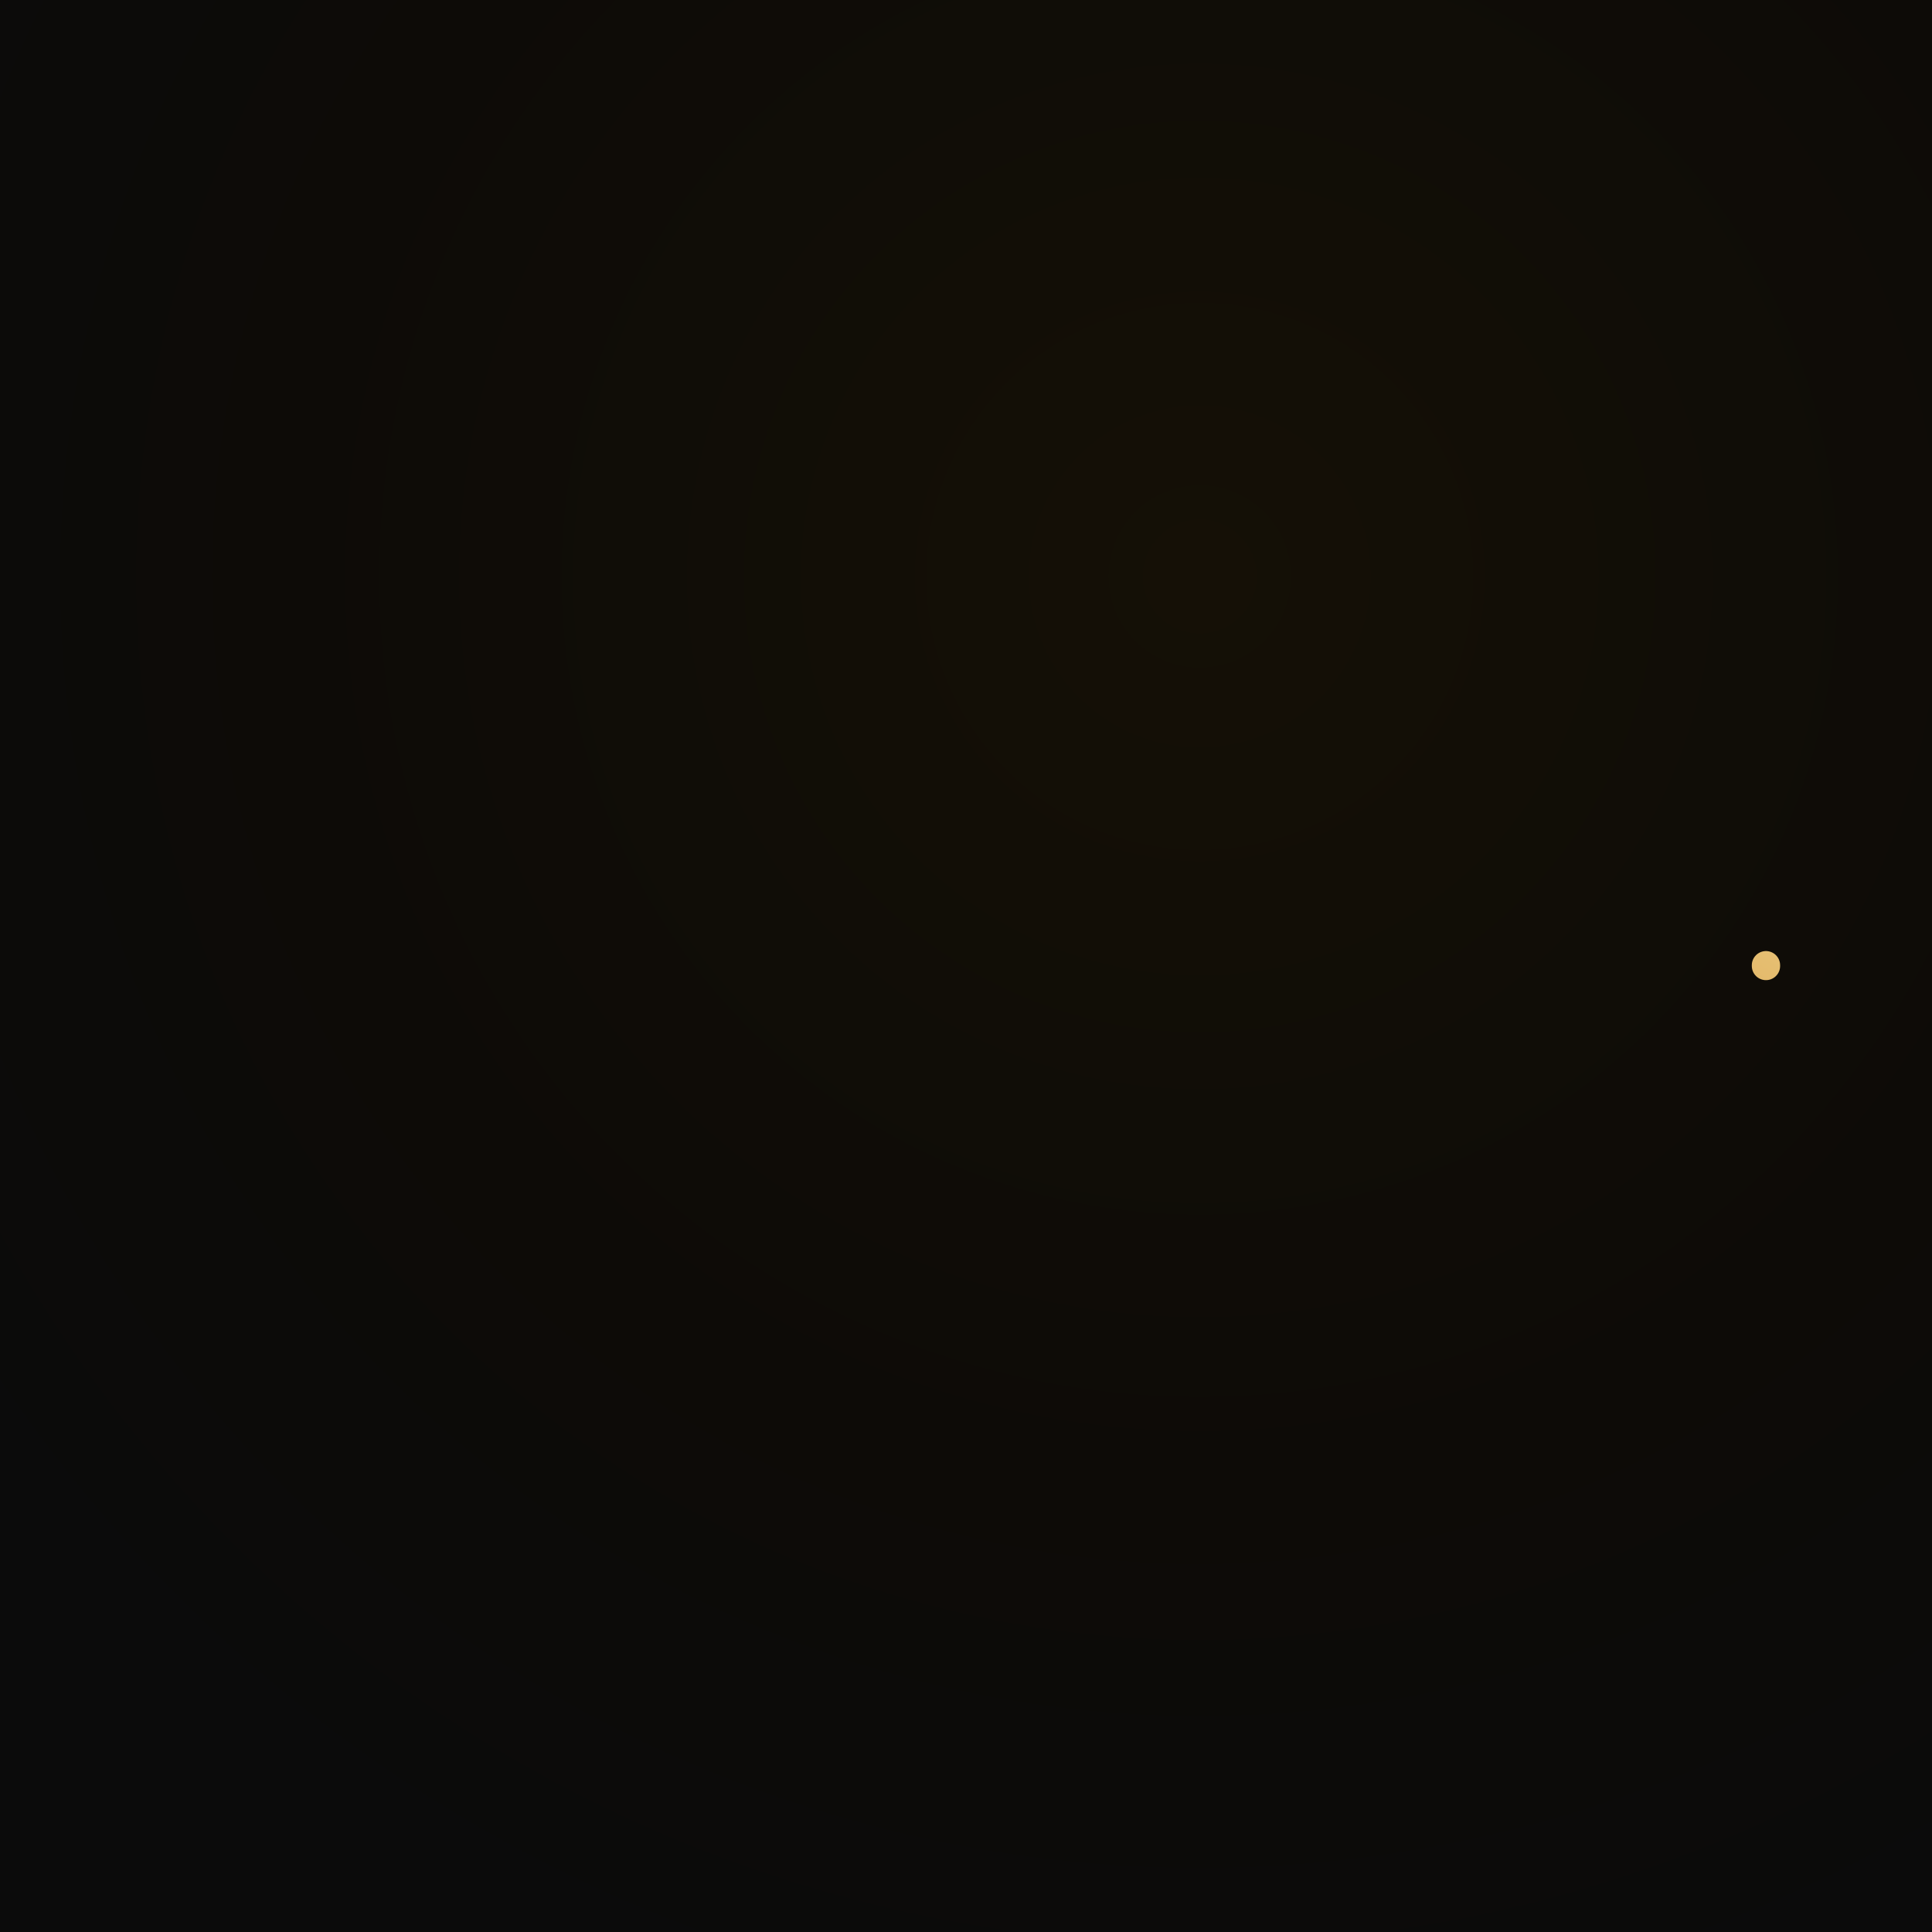
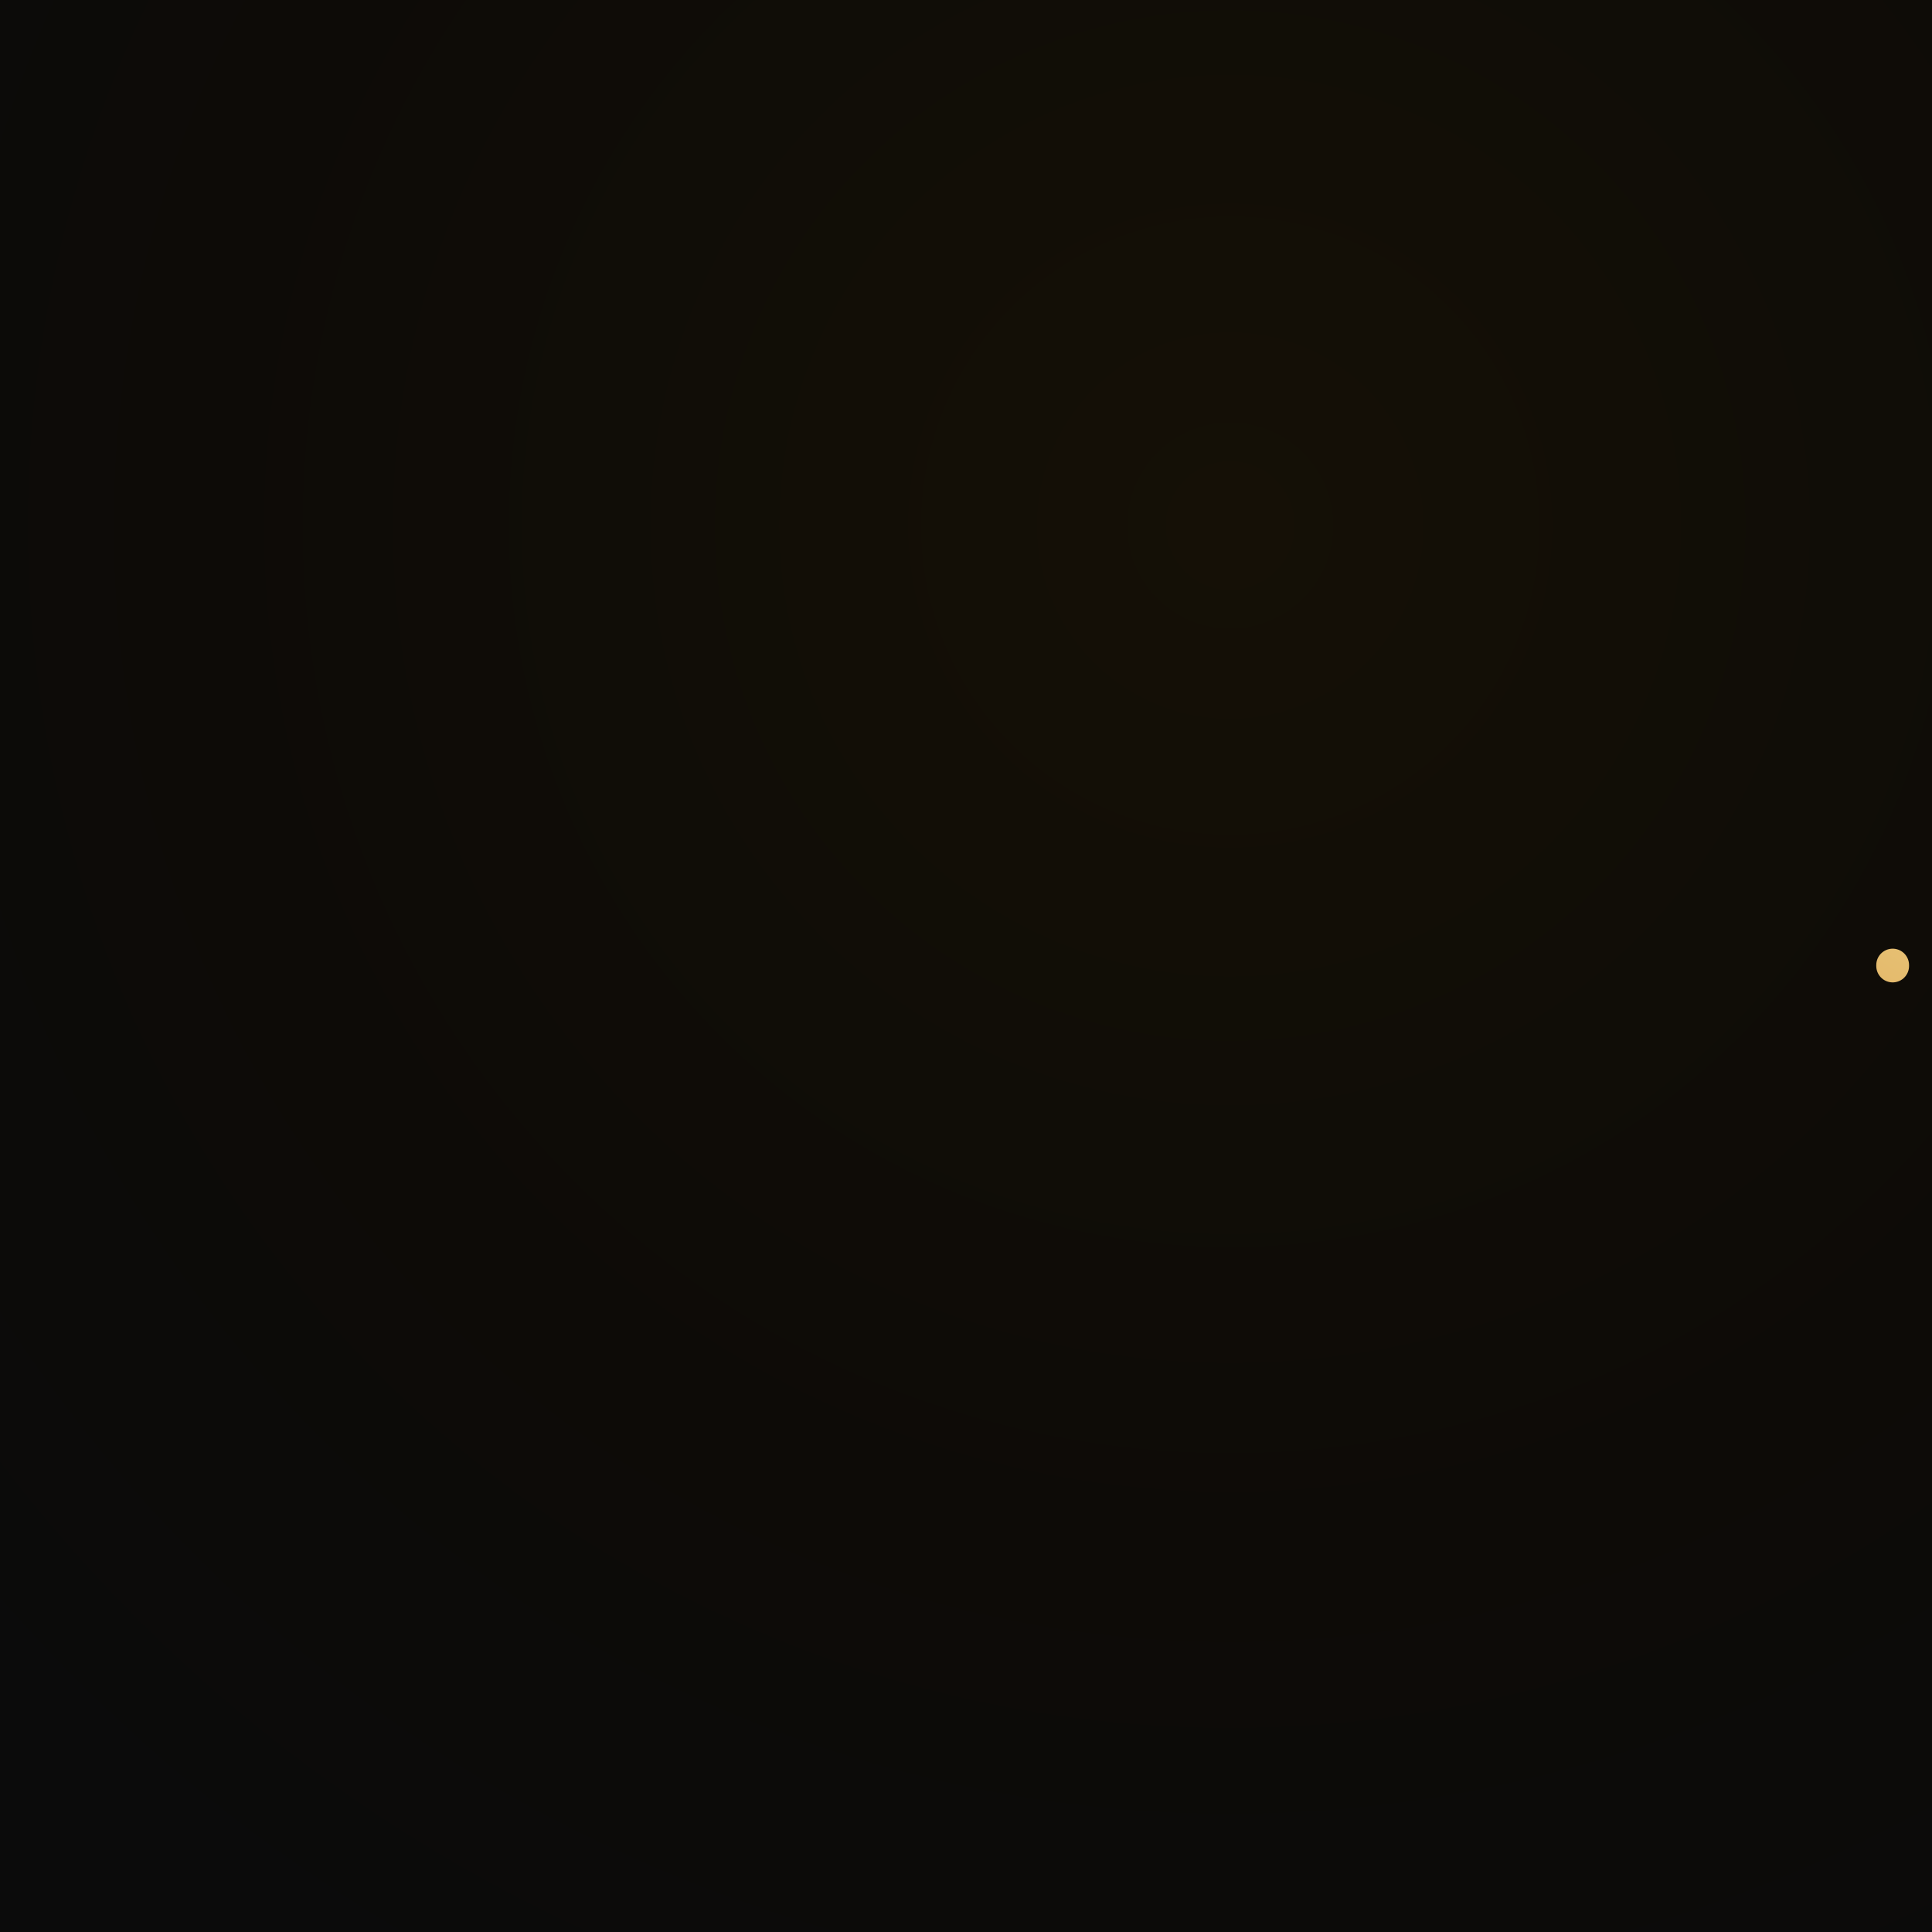
- <svg xmlns="http://www.w3.org/2000/svg" viewBox="0 0 1024 1024" width="1024" height="1024" role="img" aria-labelledby="ttl dsc" preserveAspectRatio="xMidYMid meet">
+ <svg xmlns="http://www.w3.org/2000/svg" viewBox="70 70 884 884" width="1024" height="1024" role="img" aria-labelledby="ttl dsc" preserveAspectRatio="xMidYMid meet">
  <defs>
    <linearGradient id="gGold" x1="14%" y1="4%" x2="82%" y2="100%">
      <stop offset="0" stop-color="#FFF6D6" />
      <stop offset="0.17" stop-color="#F0D890" />
      <stop offset="0.41" stop-color="#E4B45E" />
      <stop offset="0.62" stop-color="#D89C48" />
      <stop offset="0.82" stop-color="#B4782F" />
      <stop offset="1" stop-color="#7E4E12" />
    </linearGradient>
    <linearGradient id="gGoldRev" x1="90%" y1="8%" x2="10%" y2="96%">
      <stop offset="0" stop-color="#FFF6D6" />
      <stop offset="0.22" stop-color="#F0D890" />
      <stop offset="0.5" stop-color="#D89C48" />
      <stop offset="0.78" stop-color="#B4782F" />
      <stop offset="1" stop-color="#7E4E12" />
    </linearGradient>
    <linearGradient id="gRing" x1="76%" y1="4%" x2="20%" y2="98%">
      <stop offset="0" stop-color="#FFF6D6" />
      <stop offset="0.14" stop-color="#F0D890" />
      <stop offset="0.38" stop-color="#D89C48" />
      <stop offset="0.66" stop-color="#C68F41" />
      <stop offset="0.86" stop-color="#9E6A27" />
      <stop offset="1" stop-color="#BE8A3C" />
    </linearGradient>
    <radialGradient id="gStar" cx="50%" cy="50%" r="50%">
      <stop offset="0" stop-color="#FFFFFF" />
      <stop offset="0.14" stop-color="#FFF6D6" />
      <stop offset="0.44" stop-color="#F0D890" />
      <stop offset="0.76" stop-color="#D89C48" />
      <stop offset="1" stop-color="#B4782F" />
    </radialGradient>
    <radialGradient id="gHalo" cx="50%" cy="50%" r="50%">
      <stop offset="0" stop-color="#F0D890" stop-opacity="0.55" />
      <stop offset="0.4" stop-color="#D89C48" stop-opacity="0.18" />
      <stop offset="1" stop-color="#D89C48" stop-opacity="0" />
    </radialGradient>
    <radialGradient id="gVignette" cx="62%" cy="30%" r="78%">
      <stop offset="0" stop-color="#151006" />
      <stop offset="0.6" stop-color="#0D0B07" />
      <stop offset="1" stop-color="#0B0B0B" />
    </radialGradient>
    <linearGradient id="gGlint" x1="0%" y1="0%" x2="100%" y2="0%">
      <stop offset="0" stop-color="#F0D890" stop-opacity="0" />
      <stop offset="0.5" stop-color="#FFF6D6" stop-opacity="0.95" />
      <stop offset="1" stop-color="#F0D890" stop-opacity="0" />
    </linearGradient>
    <filter id="fGlow" x="-45%" y="-45%" width="190%" height="190%">
      <feGaussianBlur stdDeviation="9" result="b" />
      <feMerge>
        <feMergeNode in="b" />
        <feMergeNode in="SourceGraphic" />
      </feMerge>
    </filter>
    <filter id="fSoft" x="-60%" y="-60%" width="220%" height="220%">
      <feGaussianBlur stdDeviation="26" />
    </filter>
    <style>
    /* One orchestrated ignition on load, then a slow idle.
       Nothing here loops fast enough to compete with page content. */
    .ma-ring      { stroke-dasharray: 2664; stroke-dashoffset: 2664;
                 animation: ma-draw 1.25s cubic-bezier(.22,.61,.36,1) .05s forwards; }
    .ma-ring-in   { opacity: 0; animation: ma-fade .7s ease-out 1.05s forwards; }
    .ma-halo      { opacity: 0; animation: ma-haloIn 1.1s ease-out .75s forwards,
                                        ma-breathe 7s ease-in-out 2.4s infinite; }
    .ma-play      { opacity: 0; transform-origin: 474px 524px;
                 animation: ma-rise .85s cubic-bezier(.16,.9,.28,1) .5s forwards; }
    .ma-orb-back  { opacity: 0; animation: ma-sweepIn .9s cubic-bezier(.3,.7,.3,1) .95s forwards; }
    .ma-orb-front { opacity: 0; animation: ma-sweepIn .9s cubic-bezier(.3,.7,.3,1) 1.12s forwards; }
    .ma-orbit     { transform-origin: 500px 548px; animation: ma-tilt 22s ease-in-out 2.2s infinite; }
    .ma-star      { opacity: 0; transform-origin: 718px 330px;
                 animation: ma-ignite .75s cubic-bezier(.2,1.5,.4,1) 1.55s forwards,
                            ma-twinkle 4.6s ease-in-out 2.6s infinite; }
    .ma-glints    { opacity: 0; animation: ma-fade .6s ease-out 1.95s forwards,
                            ma-glintPulse 4.6s ease-in-out 2.6s infinite; }
    .ma-spec-ring { opacity: 0; stroke-dashoffset: 0;
                 animation: ma-specRing 7s cubic-bezier(.45,0,.55,1) 2.6s infinite; }
    .ma-spec-play { opacity: 0; stroke-dashoffset: 0;
                 animation: ma-specPlay 7s cubic-bezier(.45,0,.55,1) 3.05s infinite; }

    @keyframes ma-draw       { to { stroke-dashoffset: 0; } }
    @keyframes ma-fade       { to { opacity: 1; } }
    @keyframes ma-haloIn     { to { opacity: .5; } }
    @keyframes ma-breathe    { 0%,100% { opacity: .42; } 50% { opacity: .66; } }
    @keyframes ma-rise       { from { opacity: 0; transform: translateY(26px) scale(.93); }
                            to   { opacity: 1; transform: none; } }
    @keyframes ma-sweepIn    { from { opacity: 0; transform: rotate(-16deg) scale(.86); }
                            to   { opacity: 1; transform: none; } }
    @keyframes ma-tilt       { 0%,100% { transform: rotate(0deg); }
                            50%     { transform: rotate(4.5deg); } }
    @keyframes ma-ignite     { from { opacity: 0; transform: scale(.25) rotate(-70deg); }
                            to   { opacity: 1; transform: none; } }
    @keyframes ma-twinkle    { 0%,100% { transform: scale(1)    rotate(0deg); }
                            46%     { transform: scale(1.07) rotate(7deg); } }
    @keyframes ma-glintPulse { 0%,100% { opacity: .55; } 46% { opacity: 1; } }
    @keyframes ma-specRing   { 0%   { opacity: 0;   stroke-dashoffset: 0; }
                            10%  { opacity: .85; }
                            48%  { opacity: .85; }
                            58%  { opacity: 0;   stroke-dashoffset: -2664; }
                            100% { opacity: 0;   stroke-dashoffset: -2664; } }
    @keyframes ma-specPlay   { 0%   { opacity: 0;   stroke-dashoffset: 0; }
                            10%  { opacity: .5; }
                            42%  { opacity: .5; }
                            52%  { opacity: 0;   stroke-dashoffset: -1482; }
                            100% { opacity: 0;   stroke-dashoffset: -1482; } }

    @media (prefers-reduced-motion: reduce) {
      .ma-ring, .ma-ring-in, .ma-halo, .ma-play, .ma-orb-back, .ma-orb-front,
      .ma-star, .ma-glints, .ma-orbit, .ma-spec-ring, .ma-spec-play { animation: none !important; }
      .ma-ring   { stroke-dashoffset: 0; }
      .ma-halo   { opacity: .5; }
      .ma-ring-in, .ma-play, .ma-orb-back, .ma-orb-front, .ma-star, .ma-glints { opacity: 1; }
      .ma-spec-ring, .ma-spec-play { opacity: 0; }
    }
</style>
  </defs>
  <rect width="1024" height="1024" fill="url(#gVignette)" />
  <g>
    <circle class="ma-halo" cx="512.0" cy="512.0" r="424.0" fill="none" stroke="url(#gRing)" stroke-width="30" filter="url(#fSoft)" opacity="0.42" />
    <circle class="ma-ring" cx="512.0" cy="512.0" r="424.0" fill="none" stroke="url(#gRing)" stroke-width="15.0" stroke-linecap="round" />
    <circle class="ma-ring-in" cx="512.0" cy="512.0" r="411.0" fill="none" stroke="#F0D890" stroke-width="1.6" opacity="0.32" />
    <g class="ma-orbit">
      <path class="ma-orb-back" d="M 183.13 699.62 L 181.23 696.75 L 179.49 693.80 L 177.92 690.76 L 176.52 687.62 L 175.29 684.38 L 174.24 681.05 L 173.37 677.61 L 172.69 674.08 L 172.20 670.45 L 171.89 666.72 L 171.78 662.89 L 171.86 658.97 L 172.13 654.97 L 172.60 650.87 L 173.27 646.69 L 174.14 642.44 L 175.21 638.11 L 176.47 633.70 L 177.94 629.23 L 179.60 624.69 L 181.45 620.09 L 183.51 615.43 L 185.76 610.72 L 188.20 605.96 L 190.84 601.15 L 193.66 596.29 L 196.68 591.40 L 199.89 586.48 L 203.27 581.51 L 206.85 576.53 L 210.60 571.51 L 214.54 566.47 L 218.65 561.42 L 222.94 556.35 L 227.40 551.27 L 232.02 546.18 L 236.82 541.09 L 241.78 536.00 L 246.90 530.90 L 252.17 525.82 L 257.61 520.75 L 263.19 515.69 L 268.92 510.64 L 274.80 505.62 L 280.81 500.62 L 286.97 495.64 L 293.25 490.70 L 299.67 485.79 L 306.22 480.92 L 312.88 476.08 L 319.66 471.29 L 326.56 466.55 L 333.57 461.86 L 340.68 457.22 L 347.89 452.63 L 355.20 448.11 L 362.60 443.64 L 370.09 439.25 L 377.66 434.92 L 385.31 430.66 L 393.04 426.47 L 400.83 422.36 L 408.69 418.33 L 416.61 414.38 L 424.58 410.52 L 432.60 406.74 L 440.66 403.05 L 448.77 399.45 L 456.90 395.95 L 465.07 392.55 L 473.27 389.24 L 481.48 386.03 L 489.70 382.93 L 497.94 379.92 L 506.18 377.03 L 514.42 374.25 L 522.65 371.57 L 530.87 369.01 L 539.07 366.56 L 547.26 364.22 L 555.41 362.00 L 563.54 359.90 L 571.62 357.92 L 579.67 356.06 L 587.66 354.32 L 595.61 352.70 L 603.50 351.21 L 611.32 349.84 L 619.08 348.60 L 626.77 347.48 L 634.38 346.49 L 641.91 345.63 L 649.35 344.89 L 656.70 344.28 L 663.95 343.80 L 671.11 343.45 L 678.16 343.23 L 685.10 343.14 L 691.92 343.18 L 698.63 343.34 L 705.21 343.64 L 711.66 344.06 L 717.98 344.61 L 724.17 345.29 L 730.22 346.10 L 736.12 347.03 L 741.87 348.10 L 747.47 349.28 L 752.91 350.59 L 758.19 352.03 L 763.30 353.59 L 768.25 355.27 L 773.02 357.07 L 777.61 358.99 L 782.02 361.03 L 786.24 363.18 L 790.28 365.45 L 794.11 367.82 L 797.75 370.30 L 801.19 372.89 L 804.41 375.58 L 807.43 378.36 L 810.24 381.24 L 812.82 384.20 L 815.19 387.25 L 817.34 390.36 L 819.26 393.55 L 820.97 396.80 L 822.46 400.11 L 823.73 403.47 L 824.78 406.88 L 825.63 410.34 L 826.28 413.84 L 826.72 417.38 L 826.98 420.96 L 827.04 424.59 L 826.93 428.26 L 826.64 431.98 L 826.18 435.75 L 825.60 439.58 L 825.60 439.58 L 825.96 435.73 L 826.06 431.95 L 825.93 428.27 L 825.58 424.68 L 825.00 421.20 L 824.22 417.83 L 823.24 414.58 L 822.06 411.45 L 820.68 408.44 L 819.13 405.56 L 817.39 402.80 L 815.48 400.17 L 813.41 397.66 L 811.16 395.28 L 808.76 393.02 L 806.19 390.87 L 803.47 388.84 L 800.59 386.92 L 797.55 385.11 L 794.36 383.40 L 791.01 381.81 L 787.51 380.32 L 783.85 378.93 L 780.04 377.65 L 776.07 376.47 L 771.95 375.39 L 767.67 374.42 L 763.25 373.55 L 758.67 372.79 L 753.95 372.12 L 749.08 371.56 L 744.07 371.11 L 738.91 370.76 L 733.61 370.51 L 728.18 370.37 L 722.61 370.33 L 716.91 370.39 L 711.09 370.56 L 705.13 370.84 L 699.06 371.21 L 692.86 371.69 L 686.55 372.28 L 680.13 372.96 L 673.60 373.75 L 666.96 374.64 L 660.23 375.63 L 653.39 376.72 L 646.47 377.92 L 639.45 379.21 L 632.35 380.60 L 625.17 382.08 L 617.91 383.67 L 610.58 385.35 L 603.18 387.12 L 595.71 388.99 L 588.19 390.95 L 580.61 393.00 L 572.98 395.14 L 565.31 397.37 L 557.59 399.68 L 549.84 402.08 L 542.05 404.57 L 534.24 407.14 L 526.40 409.79 L 518.54 412.52 L 510.67 415.33 L 502.79 418.22 L 494.91 421.18 L 487.03 424.21 L 479.15 427.32 L 471.28 430.49 L 463.42 433.74 L 455.59 437.05 L 447.78 440.42 L 439.99 443.86 L 432.24 447.36 L 424.53 450.91 L 416.86 454.52 L 409.23 458.19 L 401.66 461.91 L 394.14 465.68 L 386.69 469.49 L 379.30 473.36 L 371.98 477.26 L 364.73 481.21 L 357.56 485.20 L 350.48 489.23 L 343.48 493.29 L 336.57 497.39 L 329.76 501.51 L 323.05 505.67 L 316.44 509.85 L 309.94 514.05 L 303.56 518.28 L 297.29 522.53 L 291.13 526.79 L 285.11 531.07 L 279.20 535.37 L 273.43 539.67 L 267.80 543.98 L 262.30 548.30 L 256.94 552.62 L 251.73 556.95 L 246.67 561.27 L 241.75 565.59 L 237.00 569.91 L 232.39 574.22 L 227.95 578.52 L 223.67 582.80 L 219.56 587.08 L 215.61 591.33 L 211.83 595.57 L 208.23 599.79 L 204.80 603.99 L 201.55 608.17 L 198.47 612.31 L 195.58 616.44 L 192.87 620.53 L 190.35 624.59 L 188.01 628.61 L 185.86 632.61 L 183.90 636.56 L 182.13 640.48 L 180.56 644.36 L 179.18 648.20 L 177.99 652.00 L 177.01 655.76 L 176.22 659.47 L 175.64 663.13 L 175.26 666.75 L 175.08 670.32 L 175.11 673.83 L 175.36 677.29 L 175.81 680.70 L 176.48 684.04 L 177.37 687.31 L 178.47 690.52 L 179.80 693.64 L 181.35 696.68 L 183.13 699.62 Z" fill="url(#gGoldRev)" />
    </g>
    <g class="ma-play">
      <path d="M 304.32 285.30 Q 306.93 255.42 331.73 272.30 L 710.36 529.97 Q 735.16 546.85 707.81 559.16 L 290.19 747.18 Q 262.83 759.49 265.45 729.61 Z" fill="none" stroke="url(#gGold)" stroke-width="42" stroke-linejoin="round" />
      <path d="M 304.32 285.30 Q 306.93 255.42 331.73 272.30 L 710.36 529.97 Q 735.16 546.85 707.81 559.16 L 290.19 747.18 Q 262.83 759.49 265.45 729.61 Z" fill="none" stroke="#FFF6D6" stroke-width="3" stroke-linejoin="round" opacity="0.5" transform="translate(-4,-5)" />
    </g>
    <g class="ma-orbit">
      <path class="ma-orb-front" d="M 813.94 392.44 L 816.18 395.12 L 818.30 397.87 L 820.27 400.72 L 822.09 403.68 L 823.75 406.75 L 825.24 409.94 L 826.56 413.25 L 827.69 416.69 L 828.64 420.24 L 829.40 423.91 L 829.96 427.70 L 830.32 431.60 L 830.48 435.60 L 830.44 439.71 L 830.19 443.91 L 829.73 448.20 L 829.06 452.58 L 828.18 457.04 L 827.09 461.57 L 825.79 466.18 L 824.28 470.85 L 822.57 475.58 L 820.65 480.37 L 818.52 485.21 L 816.20 490.10 L 813.67 495.03 L 810.94 500.00 L 808.02 505.01 L 804.90 510.05 L 801.59 515.11 L 798.09 520.21 L 794.39 525.32 L 790.52 530.45 L 786.46 535.59 L 782.22 540.74 L 777.80 545.90 L 773.21 551.07 L 768.45 556.23 L 763.52 561.38 L 758.42 566.53 L 753.16 571.67 L 747.74 576.79 L 742.16 581.90 L 736.44 586.98 L 730.56 592.04 L 724.54 597.07 L 718.38 602.06 L 712.09 607.03 L 705.66 611.95 L 699.10 616.84 L 692.41 621.68 L 685.61 626.47 L 678.68 631.21 L 671.65 635.90 L 664.51 640.53 L 657.26 645.10 L 649.92 649.61 L 642.48 654.05 L 634.95 658.42 L 627.34 662.73 L 619.64 666.96 L 611.87 671.11 L 604.03 675.18 L 596.13 679.17 L 588.16 683.08 L 580.14 686.90 L 572.06 690.63 L 563.94 694.27 L 555.79 697.82 L 547.59 701.27 L 539.36 704.62 L 531.11 707.88 L 522.84 711.03 L 514.56 714.07 L 506.26 717.02 L 497.96 719.85 L 489.66 722.57 L 481.37 725.19 L 473.09 727.69 L 464.82 730.08 L 456.58 732.35 L 448.36 734.50 L 440.18 736.54 L 432.03 738.46 L 423.93 740.26 L 415.87 741.94 L 407.87 743.50 L 399.92 744.93 L 392.04 746.24 L 384.22 747.43 L 376.48 748.49 L 368.81 749.43 L 361.23 750.24 L 353.74 750.93 L 346.33 751.49 L 339.03 751.92 L 331.83 752.23 L 324.73 752.42 L 317.74 752.47 L 310.87 752.40 L 304.12 752.21 L 297.50 751.89 L 291.00 751.44 L 284.64 750.87 L 278.42 750.18 L 272.34 749.36 L 266.40 748.43 L 260.61 747.37 L 254.98 746.18 L 249.51 744.88 L 244.20 743.47 L 239.06 741.93 L 234.08 740.28 L 229.28 738.51 L 224.66 736.64 L 220.22 734.65 L 215.97 732.55 L 211.90 730.35 L 208.03 728.04 L 204.35 725.63 L 200.87 723.13 L 197.60 720.53 L 194.53 717.84 L 191.67 715.06 L 189.02 712.20 L 186.58 709.26 L 184.35 706.24 L 182.34 703.16 L 180.53 700.02 L 178.94 696.81 L 177.55 693.55 L 176.37 690.23 L 175.39 686.86 L 174.61 683.44 L 174.02 679.97 L 173.62 676.45 L 173.40 672.88 L 173.37 669.25 L 173.50 665.57 L 173.79 661.83 L 173.79 661.83 L 173.69 665.58 L 173.83 669.24 L 174.20 672.81 L 174.78 676.28 L 175.58 679.65 L 176.58 682.91 L 177.79 686.05 L 179.20 689.07 L 180.79 691.98 L 182.57 694.76 L 184.53 697.42 L 186.67 699.95 L 188.99 702.36 L 191.47 704.66 L 194.12 706.83 L 196.93 708.88 L 199.91 710.81 L 203.05 712.63 L 206.34 714.34 L 209.80 715.93 L 213.41 717.40 L 217.18 718.77 L 221.11 720.03 L 225.18 721.17 L 229.41 722.20 L 233.80 723.13 L 238.33 723.94 L 243.00 724.64 L 247.83 725.23 L 252.79 725.72 L 257.90 726.09 L 263.15 726.35 L 268.53 726.50 L 274.04 726.55 L 279.69 726.48 L 285.46 726.31 L 291.35 726.03 L 297.37 725.64 L 303.51 725.14 L 309.75 724.53 L 316.11 723.82 L 322.58 723.00 L 329.15 722.08 L 335.82 721.05 L 342.59 719.92 L 349.45 718.69 L 356.40 717.35 L 363.43 715.92 L 370.54 714.38 L 377.73 712.75 L 384.99 711.01 L 392.32 709.19 L 399.71 707.26 L 407.16 705.25 L 414.67 703.14 L 422.23 700.94 L 429.83 698.65 L 437.48 696.27 L 445.16 693.81 L 452.88 691.26 L 460.63 688.63 L 468.39 685.92 L 476.18 683.13 L 483.99 680.26 L 491.80 677.31 L 499.62 674.29 L 507.44 671.20 L 515.25 668.04 L 523.06 664.81 L 530.86 661.51 L 538.63 658.15 L 546.39 654.72 L 554.12 651.23 L 561.82 647.69 L 569.48 644.09 L 577.10 640.44 L 584.68 636.73 L 592.21 632.97 L 599.68 629.17 L 607.10 625.32 L 614.45 621.43 L 621.74 617.50 L 628.95 613.52 L 636.09 609.52 L 643.15 605.48 L 650.13 601.40 L 657.02 597.30 L 663.81 593.17 L 670.51 589.02 L 677.11 584.84 L 683.61 580.64 L 689.99 576.43 L 696.27 572.20 L 702.43 567.96 L 708.47 563.70 L 714.39 559.44 L 720.18 555.18 L 725.84 550.91 L 731.37 546.63 L 736.76 542.36 L 742.01 538.10 L 747.12 533.84 L 752.09 529.58 L 756.90 525.34 L 761.57 521.11 L 766.08 516.90 L 770.44 512.70 L 774.63 508.52 L 778.67 504.36 L 782.54 500.22 L 786.25 496.11 L 789.79 492.02 L 793.16 487.97 L 796.36 483.94 L 799.38 479.94 L 802.24 475.98 L 804.91 472.05 L 807.41 468.16 L 809.74 464.30 L 811.88 460.48 L 813.84 456.70 L 815.63 452.96 L 817.22 449.25 L 818.64 445.58 L 819.87 441.95 L 820.91 438.36 L 821.76 434.80 L 822.42 431.28 L 822.89 427.79 L 823.15 424.34 L 823.22 420.93 L 823.08 417.55 L 822.73 414.22 L 822.16 410.92 L 821.37 407.67 L 820.36 404.48 L 819.12 401.34 L 817.64 398.28 L 815.92 395.30 L 813.94 392.44 Z" fill="url(#gGold)" />
    </g>
    <g class="ma-star">
      <circle cx="718.0" cy="330.0" r="172" fill="url(#gHalo)" />
      <path d="M 789.48 310.85 Q 723.55 329.94 733.59 339.00 Q 720.72 334.84 737.15 401.48 L 737.15 401.48 Q 718.06 335.55 709.00 345.59 Q 713.16 332.72 646.52 349.15 L 646.52 349.15 Q 712.45 330.06 702.41 321.00 Q 715.28 325.16 698.85 258.52 L 698.85 258.52 Q 717.94 324.45 727.00 314.41 Q 722.84 327.28 789.48 310.85 Z" fill="url(#gStar)" opacity="0.9" />
      <path d="M 792.00 201.83 Q 725.77 322.07 750.84 321.20 Q 728.69 332.99 846.17 404.00 L 846.17 404.00 Q 725.93 337.77 726.80 362.84 Q 715.01 340.69 644.00 458.17 L 644.00 458.17 Q 710.23 337.93 685.16 338.80 Q 707.31 327.01 589.83 256.00 L 589.83 256.00 Q 710.07 322.23 709.20 297.16 Q 720.99 319.31 792.00 201.83 Z" fill="url(#gStar)" filter="url(#fGlow)" />
      <circle cx="718.0" cy="330.0" r="12" fill="#FFFFFF" opacity="0.95" />
    </g>
    <g class="ma-glints">
      <line x1="608.0" y1="224.0" x2="629.0" y2="187.6" stroke="url(#gGlint)" stroke-width="6" stroke-linecap="round" />
      <line x1="818.0" y1="216.0" x2="861.9" y2="196.5" stroke="url(#gGlint)" stroke-width="6" stroke-linecap="round" />
      <line x1="846.0" y1="398.0" x2="887.8" y2="411.6" stroke="url(#gGlint)" stroke-width="6" stroke-linecap="round" />
      <line x1="600.0" y1="392.0" x2="571.5" y2="382.7" stroke="url(#gGlint)" stroke-width="5" stroke-linecap="round" />
    </g>
    <circle class="ma-spec-ring" cx="512.0" cy="512.0" r="424.0" fill="none" stroke="#FFF6D6" stroke-width="12.0" stroke-linecap="round" stroke-dasharray="150 2514" />
    <path class="ma-spec-play" d="M 304.32 285.30 Q 306.93 255.42 331.73 272.30 L 710.36 529.97 Q 735.16 546.85 707.81 559.16 L 290.19 747.18 Q 262.83 759.49 265.45 729.61 Z" fill="none" stroke="#FFF6D6" stroke-width="30" stroke-linecap="round" stroke-linejoin="round" stroke-dasharray="120 1362" />
  </g>
</svg>
